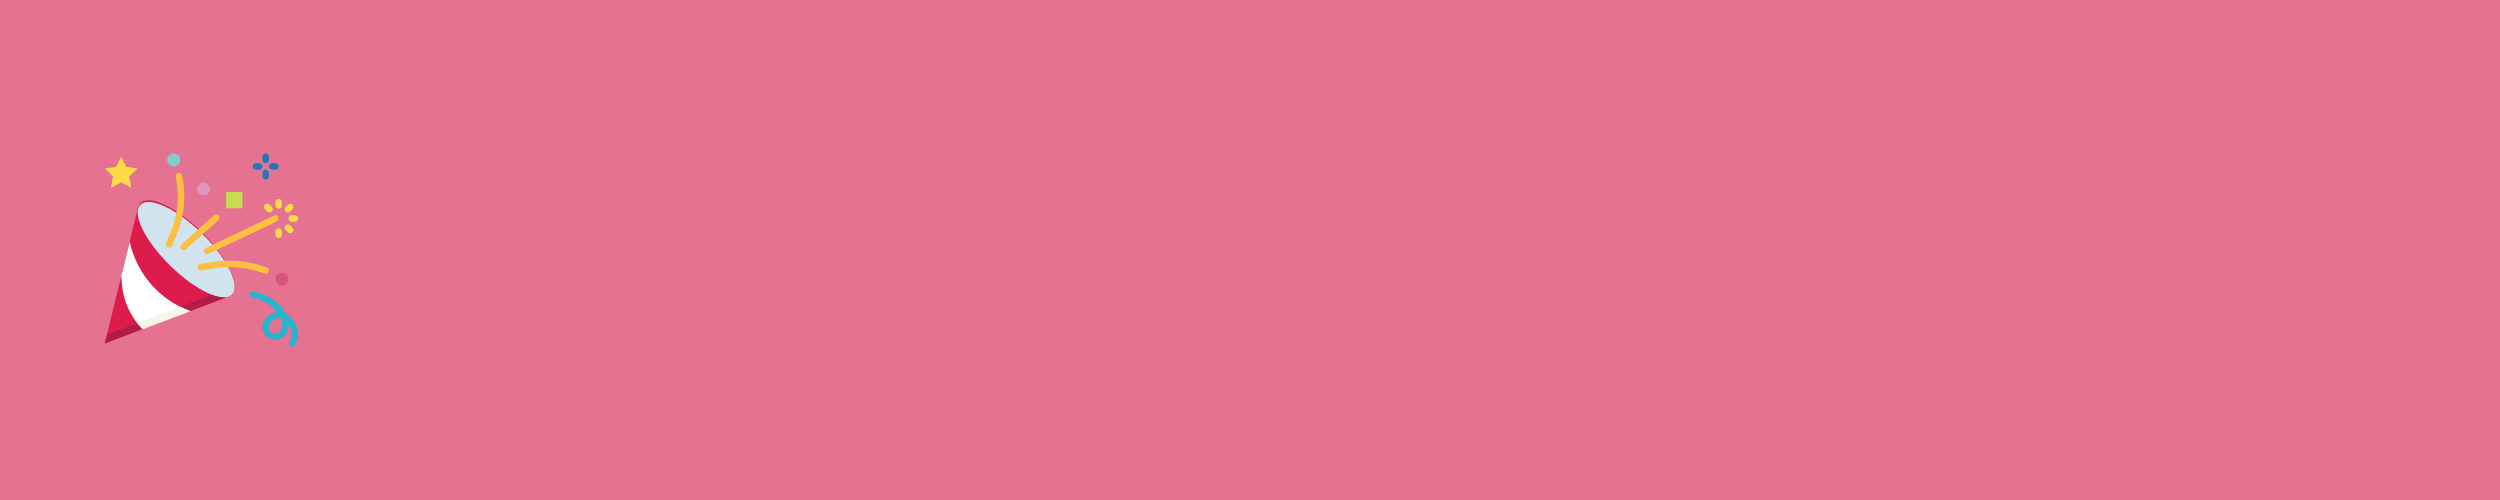
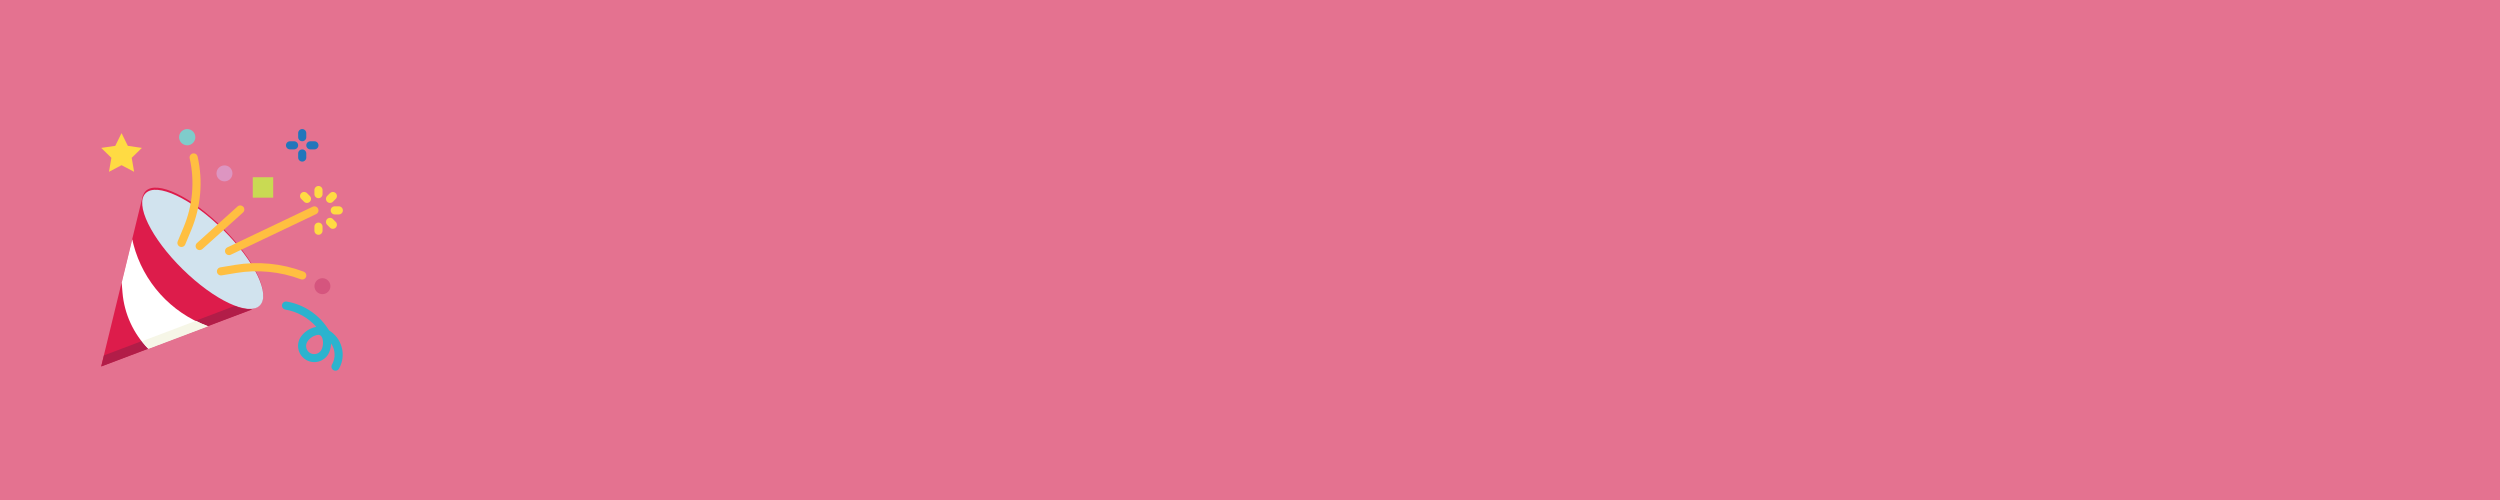
- <svg xmlns="http://www.w3.org/2000/svg" contentScriptType="text/ecmascript" width="1125" zoomAndPan="magnify" contentStyleType="text/css" viewBox="0 0 1125 225" height="225" preserveAspectRatio="xMidYMid meet" version="1.0">
+ <svg xmlns="http://www.w3.org/2000/svg" width="1125" viewBox="0 0 1125 225" height="225" version="1.0">
  <defs>
-     <clipPath id="clip-0">
-       <path d="M 47.199 90 L 106 90 L 106 155 L 47.199 155 Z M 47.199 90 " clip-rule="nonzero" />
+     <clipPath id="a">
+       <path d="M 45.547 84 L 119 84 L 119 165 L 45.547 165 Z M 45.547 84" />
    </clipPath>
-     <clipPath id="clip-1">
-       <path d="M 47.199 132 L 102 132 L 102 155 L 47.199 155 Z M 47.199 132 " clip-rule="nonzero" />
+     <clipPath id="b">
+       <path d="M 45.547 137 L 114 137 L 114 165 L 45.547 165 Z M 45.547 137" />
    </clipPath>
-     <clipPath id="clip-2">
-       <path d="M 75 69.027 L 82 69.027 L 82 75 L 75 75 Z M 75 69.027 " clip-rule="nonzero" />
+     <clipPath id="c">
+       <path d="M 80 58.078 L 88 58.078 L 88 66 L 80 66 Z M 80 58.078" />
    </clipPath>
-     <clipPath id="clip-3">
-       <path d="M 118 69.027 L 122 69.027 L 122 74 L 118 74 Z M 118 69.027 " clip-rule="nonzero" />
+     <clipPath id="d">
+       <path d="M 134 58.078 L 138 58.078 L 138 64 L 134 64 Z M 134 58.078" />
    </clipPath>
-     <clipPath id="clip-4">
-       <path d="M 129 96 L 134.199 96 L 134.199 100 L 129 100 Z M 129 96 " clip-rule="nonzero" />
+     <clipPath id="e">
+       <path d="M 148 92 L 154.297 92 L 154.297 97 L 148 97 Z M 148 92" />
    </clipPath>
-     <clipPath id="clip-5">
-       <path d="M 47.199 70 L 62 70 L 62 85 L 47.199 85 Z M 47.199 70 " clip-rule="nonzero" />
+     <clipPath id="f">
+       <path d="M 45.547 59 L 64 59 L 64 78 L 45.547 78 Z M 45.547 59" />
    </clipPath>
-     <clipPath id="clip-6">
-       <path d="M 112 131 L 134.199 131 L 134.199 156.027 L 112 156.027 Z M 112 131 " clip-rule="nonzero" />
+     <clipPath id="g">
+       <path d="M 126 135 L 154.297 135 L 154.297 166.828 L 126 166.828 Z M 126 135" />
    </clipPath>
  </defs>
-   <rect x="-112.5" width="1350" fill="rgb(100%, 100%, 100%)" y="-22.5" height="270" fill-opacity="1" />
-   <rect x="-112.5" width="1350" fill="rgb(100%, 100%, 100%)" y="-22.5" height="270" fill-opacity="1" />
-   <rect x="-112.5" width="1350" fill="rgb(100%, 100%, 100%)" y="-22.5" height="270" fill-opacity="1" />
-   <rect x="-112.5" width="1350" fill="rgb(89.409%, 44.71%, 56.47%)" y="-22.5" height="270" fill-opacity="1" />
-   <g clip-path="url(#clip-0)">
-     <path fill="rgb(86.67%, 10.979%, 29.41%)" d="M 90.996 104.664 C 79.648 93.316 67.203 87.363 63.199 91.363 C 62.754 91.828 62.441 92.371 62.258 92.988 L 62.195 92.926 L 58.371 108.59 L 54.566 124.207 L 50.055 142.703 L 47.199 154.414 L 64.109 148.016 L 85.617 139.879 L 102.777 133.387 L 102.758 133.363 C 103.336 133.18 103.848 132.875 104.293 132.453 C 108.297 128.453 102.34 116.008 90.996 104.664 Z M 90.996 104.664 " fill-opacity="1" fill-rule="nonzero" />
+   <path fill="#FFF" d="M-112.5 -22.5H1237.5V247.5H-112.5z" />
+   <path fill="#FFF" d="M-112.5 -22.5H1237.5V247.5H-112.5z" />
+   <path fill="#FFF" d="M-112.5 -22.5H1237.5V247.5H-112.5z" />
+   <path fill="#E47290" d="M-112.5 -22.5H1237.5V247.5H-112.5z" />
+   <g clip-path="url(#a)">
+     <path fill="#DD1C4B" d="M 100.289 102.617 C 86.105 88.438 70.555 80.992 65.547 85.992 C 64.992 86.578 64.598 87.254 64.367 88.027 L 64.289 87.949 L 59.512 107.527 L 54.754 127.051 L 49.113 150.168 L 45.547 164.809 L 66.684 156.812 L 93.566 146.637 L 115.02 138.52 L 114.992 138.496 C 115.719 138.262 116.359 137.883 116.91 137.359 C 121.918 132.355 114.473 116.801 100.289 102.617 Z M 100.289 102.617" />
  </g>
-   <path fill="rgb(81.96%, 89.02%, 93.329%)" d="M 76.5 119.473 C 65.156 108.301 59.199 96.055 63.203 92.117 C 67.207 88.176 79.648 94.039 90.996 105.207 C 102.344 116.375 108.297 128.625 104.293 132.562 C 100.289 136.5 87.848 130.641 76.5 119.473 Z M 76.5 119.473 " fill-opacity="1" fill-rule="nonzero" />
-   <g clip-path="url(#clip-1)">
-     <path fill="rgb(69.8%, 11.369%, 28.239%)" d="M 101.219 133.891 C 99.145 133.926 97.16 133.531 95.258 132.707 L 81.23 138.016 L 59.715 146.145 L 48.18 150.512 L 47.199 154.531 L 64.109 148.133 L 85.617 139.996 L 101.363 134.039 Z M 101.219 133.891 " fill-opacity="1" fill-rule="nonzero" />
+   <path fill="#D1E3EE" d="M 82.176 121.129 C 67.992 107.168 60.547 91.859 65.551 86.938 C 70.559 82.012 86.105 89.336 100.289 103.297 C 114.477 117.258 121.918 132.57 116.914 137.492 C 111.91 142.414 96.359 135.09 82.176 121.129 Z M 82.176 121.129" />
+   <g clip-path="url(#b)">
+     <path fill="#B21D48" d="M 113.07 139.152 C 110.48 139.199 107.996 138.707 105.617 137.676 L 88.086 144.309 L 61.191 154.473 L 46.773 159.926 L 45.547 164.953 L 66.684 156.957 L 93.566 146.785 L 113.254 139.336 Z M 113.07 139.152" />
  </g>
-   <path fill="rgb(100%, 74.899%, 25.49%)" d="M 119.559 123.195 C 119.383 123.195 119.215 123.164 119.047 123.105 C 115.332 121.711 111.5 120.824 107.551 120.441 C 103.602 120.055 99.668 120.191 95.754 120.84 L 90.523 121.711 C 90.336 121.738 90.148 121.73 89.961 121.684 C 89.777 121.637 89.605 121.559 89.453 121.445 C 89.297 121.332 89.168 121.195 89.07 121.031 C 88.969 120.871 88.902 120.695 88.871 120.504 C 88.84 120.316 88.844 120.129 88.887 119.941 C 88.93 119.754 89.004 119.582 89.113 119.426 C 89.223 119.27 89.359 119.141 89.52 119.035 C 89.68 118.93 89.852 118.859 90.043 118.824 L 95.27 117.945 C 99.438 117.254 103.625 117.113 107.832 117.52 C 112.035 117.93 116.117 118.871 120.074 120.355 C 120.41 120.473 120.672 120.691 120.848 121 C 121.027 121.309 121.086 121.641 121.023 121.992 C 120.961 122.344 120.789 122.633 120.516 122.859 C 120.238 123.09 119.922 123.199 119.562 123.195 Z M 119.559 123.195 " fill-opacity="1" fill-rule="nonzero" />
-   <path fill="rgb(100%, 74.899%, 25.49%)" d="M 93.207 114.414 C 92.867 114.41 92.562 114.305 92.297 114.09 C 92.031 113.875 91.863 113.605 91.789 113.273 C 91.711 112.941 91.75 112.621 91.898 112.312 C 92.043 112.008 92.273 111.777 92.578 111.633 L 123.32 96.992 C 123.496 96.91 123.68 96.863 123.875 96.852 C 124.066 96.844 124.258 96.871 124.438 96.934 C 124.621 97 124.785 97.098 124.93 97.227 C 125.074 97.355 125.188 97.512 125.27 97.684 C 125.355 97.859 125.402 98.043 125.41 98.238 C 125.422 98.434 125.395 98.621 125.328 98.805 C 125.266 98.984 125.168 99.148 125.039 99.293 C 124.906 99.438 124.754 99.551 124.582 99.637 L 93.836 114.273 C 93.637 114.367 93.43 114.414 93.207 114.414 Z M 93.207 114.414 " fill-opacity="1" fill-rule="nonzero" />
-   <path fill="rgb(100%, 74.899%, 25.49%)" d="M 76.09 111.484 C 75.895 111.484 75.707 111.445 75.527 111.371 C 75.348 111.297 75.188 111.191 75.051 111.051 C 74.914 110.914 74.809 110.754 74.734 110.574 C 74.66 110.395 74.625 110.207 74.625 110.012 C 74.625 109.82 74.664 109.633 74.738 109.453 L 76.867 104.344 C 78.504 100.434 79.512 96.363 79.883 92.137 C 80.258 87.914 79.98 83.73 79.055 79.59 C 79.008 79.402 79 79.211 79.031 79.02 C 79.062 78.828 79.129 78.652 79.23 78.484 C 79.328 78.32 79.457 78.18 79.617 78.066 C 79.773 77.953 79.945 77.875 80.133 77.828 C 80.32 77.781 80.512 77.773 80.703 77.805 C 80.895 77.832 81.074 77.898 81.238 78 C 81.402 78.102 81.543 78.23 81.66 78.387 C 81.773 78.543 81.852 78.715 81.898 78.902 C 81.898 78.922 81.906 78.938 81.91 78.953 C 82.902 83.391 83.199 87.871 82.801 92.398 C 82.402 96.926 81.324 101.285 79.57 105.48 L 77.438 110.586 C 77.324 110.859 77.145 111.074 76.898 111.238 C 76.652 111.402 76.383 111.484 76.09 111.484 Z M 76.09 111.484 " fill-opacity="1" fill-rule="nonzero" />
-   <path fill="rgb(83.53%, 33.33%, 49.409%)" d="M 129.707 125.59 C 129.707 125.973 129.637 126.34 129.488 126.691 C 129.344 127.043 129.137 127.352 128.867 127.621 C 128.598 127.891 128.285 128.102 127.934 128.246 C 127.582 128.391 127.215 128.465 126.836 128.465 C 126.453 128.465 126.086 128.391 125.734 128.246 C 125.383 128.102 125.07 127.891 124.801 127.621 C 124.531 127.352 124.324 127.043 124.18 126.691 C 124.035 126.34 123.961 125.973 123.961 125.59 C 123.961 125.211 124.035 124.844 124.18 124.492 C 124.324 124.141 124.531 123.828 124.801 123.559 C 125.07 123.289 125.383 123.082 125.734 122.938 C 126.086 122.789 126.453 122.719 126.836 122.719 C 127.215 122.719 127.582 122.789 127.934 122.938 C 128.285 123.082 128.598 123.289 128.867 123.559 C 129.137 123.828 129.344 124.141 129.488 124.492 C 129.637 124.844 129.707 125.211 129.707 125.59 Z M 129.707 125.59 " fill-opacity="1" fill-rule="nonzero" />
-   <path fill="rgb(86.67%, 58.429%, 75.69%)" d="M 94.445 84.984 C 94.445 85.367 94.375 85.734 94.227 86.086 C 94.082 86.438 93.875 86.75 93.605 87.02 C 93.336 87.289 93.023 87.496 92.672 87.641 C 92.32 87.785 91.953 87.859 91.574 87.859 C 91.191 87.859 90.824 87.785 90.473 87.641 C 90.121 87.496 89.809 87.289 89.539 87.02 C 89.27 86.75 89.062 86.438 88.918 86.086 C 88.773 85.734 88.699 85.367 88.699 84.984 C 88.699 84.605 88.773 84.238 88.918 83.887 C 89.062 83.535 89.27 83.223 89.539 82.953 C 89.809 82.684 90.121 82.477 90.473 82.332 C 90.824 82.184 91.191 82.113 91.574 82.113 C 91.953 82.113 92.32 82.184 92.672 82.332 C 93.023 82.477 93.336 82.684 93.605 82.953 C 93.875 83.223 94.082 83.535 94.227 83.887 C 94.375 84.238 94.445 84.605 94.445 84.984 Z M 94.445 84.984 " fill-opacity="1" fill-rule="nonzero" />
-   <g clip-path="url(#clip-2)">
-     <path fill="rgb(49.799%, 79.999%, 79.61%)" d="M 78.156 74.887 C 77.77 74.887 77.395 74.812 77.039 74.664 C 76.68 74.516 76.363 74.301 76.09 74.027 C 75.812 73.754 75.602 73.438 75.453 73.078 C 75.305 72.719 75.23 72.348 75.23 71.957 C 75.23 71.57 75.305 71.195 75.453 70.836 C 75.602 70.48 75.812 70.164 76.09 69.887 C 76.363 69.613 76.68 69.402 77.039 69.254 C 77.395 69.105 77.77 69.031 78.156 69.031 C 78.547 69.031 78.918 69.105 79.277 69.254 C 79.637 69.402 79.953 69.613 80.227 69.887 C 80.504 70.164 80.715 70.48 80.863 70.836 C 81.012 71.195 81.086 71.57 81.086 71.957 C 81.086 72.348 81.012 72.719 80.863 73.078 C 80.715 73.438 80.504 73.754 80.227 74.027 C 79.953 74.301 79.637 74.516 79.277 74.664 C 78.918 74.812 78.547 74.887 78.156 74.887 Z M 78.156 74.887 " fill-opacity="1" fill-rule="nonzero" />
+   <path fill="#FFBF41" d="M 135.996 125.785 C 135.777 125.785 135.562 125.746 135.355 125.668 C 130.711 123.93 125.922 122.82 120.984 122.34 C 116.047 121.859 111.133 122.027 106.238 122.84 L 99.703 123.93 C 99.465 123.965 99.23 123.953 99 123.895 C 98.77 123.836 98.555 123.738 98.363 123.598 C 98.168 123.457 98.008 123.285 97.883 123.082 C 97.758 122.879 97.676 122.656 97.637 122.422 C 97.598 122.188 97.602 121.949 97.656 121.719 C 97.707 121.484 97.801 121.27 97.938 121.074 C 98.074 120.879 98.246 120.715 98.445 120.582 C 98.645 120.453 98.863 120.367 99.098 120.32 L 105.637 119.223 C 110.848 118.355 116.078 118.18 121.336 118.691 C 126.594 119.199 131.695 120.383 136.641 122.234 C 136.844 122.305 137.031 122.41 137.195 122.551 C 137.363 122.688 137.5 122.852 137.609 123.039 C 137.719 123.227 137.789 123.426 137.828 123.641 C 137.863 123.855 137.863 124.066 137.824 124.281 C 137.785 124.492 137.715 124.691 137.605 124.879 C 137.496 125.066 137.355 125.23 137.188 125.367 C 137.023 125.504 136.836 125.609 136.633 125.68 C 136.43 125.754 136.219 125.789 136 125.785 Z M 135.996 125.785" />
+   <path fill="#FFBF41" d="M 103.059 114.805 C 102.633 114.805 102.254 114.668 101.922 114.402 C 101.59 114.137 101.375 113.797 101.281 113.379 C 101.188 112.965 101.234 112.566 101.418 112.184 C 101.602 111.797 101.887 111.516 102.27 111.328 L 140.699 93.031 C 140.918 92.926 141.148 92.867 141.391 92.855 C 141.633 92.844 141.867 92.879 142.098 92.961 C 142.324 93.039 142.527 93.16 142.711 93.324 C 142.891 93.488 143.031 93.676 143.137 93.895 C 143.238 94.117 143.297 94.348 143.312 94.59 C 143.324 94.832 143.289 95.066 143.207 95.293 C 143.129 95.523 143.008 95.727 142.844 95.906 C 142.68 96.086 142.492 96.23 142.273 96.336 L 103.844 114.633 C 103.594 114.75 103.332 114.809 103.059 114.805 Z M 103.059 114.805" />
+   <path fill="#FFBF41" d="M 81.66 111.145 C 81.414 111.145 81.18 111.098 80.957 111.004 C 80.73 110.91 80.535 110.777 80.363 110.605 C 80.191 110.434 80.059 110.234 79.965 110.008 C 79.875 109.785 79.828 109.551 79.828 109.309 C 79.828 109.062 79.879 108.828 79.973 108.605 L 82.633 102.223 C 84.68 97.332 85.938 92.242 86.402 86.961 C 86.867 81.68 86.523 76.453 85.363 71.277 C 85.309 71.043 85.297 70.805 85.336 70.566 C 85.375 70.328 85.457 70.105 85.582 69.898 C 85.711 69.691 85.871 69.516 86.066 69.375 C 86.262 69.23 86.477 69.133 86.715 69.074 C 86.949 69.02 87.188 69.008 87.426 69.047 C 87.664 69.082 87.887 69.164 88.094 69.289 C 88.301 69.418 88.477 69.578 88.621 69.773 C 88.762 69.969 88.863 70.184 88.922 70.418 C 88.922 70.441 88.93 70.461 88.934 70.484 C 89.551 73.238 89.953 76.027 90.141 78.844 C 90.328 81.66 90.297 84.477 90.047 87.289 C 89.801 90.102 89.336 92.879 88.66 95.621 C 87.984 98.363 87.098 101.035 86.008 103.641 L 83.348 110.023 C 83.203 110.363 82.977 110.637 82.672 110.84 C 82.363 111.043 82.027 111.145 81.66 111.145 Z M 81.66 111.145" />
+   <path fill="#D5557E" d="M 148.684 128.777 C 148.684 129.254 148.59 129.715 148.41 130.152 C 148.227 130.594 147.969 130.98 147.629 131.32 C 147.293 131.656 146.906 131.914 146.465 132.098 C 146.023 132.281 145.566 132.371 145.09 132.371 C 144.613 132.371 144.156 132.281 143.715 132.098 C 143.277 131.914 142.887 131.656 142.551 131.32 C 142.215 130.98 141.953 130.594 141.773 130.152 C 141.59 129.715 141.5 129.254 141.5 128.777 C 141.5 128.301 141.59 127.844 141.773 127.402 C 141.953 126.965 142.215 126.574 142.551 126.238 C 142.887 125.902 143.277 125.641 143.715 125.461 C 144.156 125.277 144.613 125.188 145.09 125.188 C 145.566 125.188 146.023 125.277 146.465 125.461 C 146.906 125.641 147.293 125.902 147.629 126.238 C 147.969 126.574 148.227 126.965 148.41 127.402 C 148.59 127.844 148.684 128.301 148.684 128.777 Z M 148.684 128.777" />
+   <path fill="#DD95C1" d="M 104.605 78.023 C 104.605 78.5 104.512 78.957 104.332 79.398 C 104.148 79.836 103.891 80.227 103.551 80.562 C 103.215 80.898 102.828 81.16 102.387 81.34 C 101.949 81.523 101.488 81.613 101.012 81.613 C 100.535 81.613 100.078 81.523 99.637 81.34 C 99.199 81.16 98.809 80.898 98.473 80.562 C 98.137 80.227 97.875 79.836 97.695 79.398 C 97.512 78.957 97.422 78.5 97.422 78.023 C 97.422 77.547 97.512 77.09 97.695 76.648 C 97.875 76.207 98.137 75.82 98.473 75.484 C 98.809 75.145 99.199 74.887 99.637 74.703 C 100.078 74.523 100.535 74.43 101.012 74.43 C 101.488 74.43 101.949 74.523 102.387 74.703 C 102.828 74.887 103.215 75.145 103.551 75.484 C 103.891 75.82 104.148 76.207 104.332 76.648 C 104.512 77.09 104.605 77.547 104.605 78.023 Z M 104.605 78.023" />
+   <g clip-path="url(#c)">
+     <path fill="#7FCCCB" d="M 84.246 65.398 C 83.758 65.398 83.293 65.305 82.844 65.117 C 82.395 64.934 82 64.668 81.656 64.324 C 81.312 63.98 81.051 63.586 80.863 63.137 C 80.68 62.691 80.586 62.223 80.586 61.738 C 80.586 61.254 80.68 60.785 80.863 60.336 C 81.051 59.891 81.312 59.492 81.656 59.148 C 82 58.809 82.395 58.543 82.844 58.355 C 83.293 58.172 83.758 58.078 84.246 58.078 C 84.73 58.078 85.195 58.172 85.645 58.355 C 86.094 58.543 86.488 58.809 86.832 59.148 C 87.176 59.492 87.438 59.891 87.625 60.336 C 87.812 60.785 87.902 61.254 87.902 61.738 C 87.902 62.223 87.812 62.691 87.625 63.137 C 87.438 63.586 87.176 63.98 86.832 64.324 C 86.488 64.668 86.094 64.934 85.645 65.117 C 85.195 65.305 84.73 65.398 84.246 65.398 Z M 84.246 65.398" />
  </g>
-   <path fill="rgb(13.329%, 46.269%, 73.329%)" d="M 119.559 80.742 C 119.367 80.742 119.18 80.703 119 80.629 C 118.82 80.555 118.66 80.449 118.523 80.312 C 118.387 80.176 118.281 80.016 118.207 79.836 C 118.133 79.656 118.098 79.473 118.098 79.277 L 118.098 77.812 C 118.098 77.617 118.133 77.43 118.207 77.254 C 118.281 77.074 118.387 76.914 118.523 76.777 C 118.664 76.641 118.82 76.535 119 76.461 C 119.18 76.387 119.367 76.348 119.559 76.348 C 119.754 76.348 119.941 76.387 120.121 76.461 C 120.301 76.535 120.457 76.641 120.598 76.777 C 120.734 76.914 120.84 77.074 120.914 77.254 C 120.988 77.43 121.023 77.617 121.023 77.812 L 121.023 79.277 C 121.023 79.469 120.988 79.656 120.914 79.836 C 120.84 80.016 120.734 80.176 120.598 80.312 C 120.457 80.449 120.301 80.555 120.121 80.629 C 119.941 80.703 119.754 80.742 119.559 80.742 Z M 119.559 80.742 " fill-opacity="1" fill-rule="nonzero" />
-   <g clip-path="url(#clip-3)">
-     <path fill="rgb(13.329%, 46.269%, 73.329%)" d="M 119.559 73.422 C 119.367 73.422 119.18 73.383 119 73.309 C 118.82 73.234 118.66 73.129 118.523 72.992 C 118.387 72.855 118.281 72.695 118.207 72.52 C 118.133 72.34 118.098 72.152 118.098 71.957 L 118.098 70.492 C 118.098 70.297 118.133 70.113 118.207 69.934 C 118.281 69.754 118.387 69.594 118.523 69.457 C 118.664 69.32 118.82 69.215 119 69.141 C 119.18 69.066 119.367 69.027 119.559 69.027 C 119.754 69.027 119.941 69.066 120.121 69.141 C 120.301 69.215 120.457 69.32 120.598 69.457 C 120.734 69.594 120.84 69.754 120.914 69.934 C 120.988 70.113 121.023 70.297 121.023 70.492 L 121.023 71.957 C 121.023 72.152 120.988 72.336 120.914 72.516 C 120.84 72.695 120.734 72.855 120.598 72.992 C 120.457 73.129 120.301 73.234 120.121 73.309 C 119.941 73.383 119.754 73.422 119.559 73.422 Z M 119.559 73.422 " fill-opacity="1" fill-rule="nonzero" />
+   <path fill="#2276BB" d="M 135.996 72.715 C 135.754 72.715 135.52 72.672 135.297 72.578 C 135.074 72.484 134.875 72.352 134.703 72.18 C 134.531 72.008 134.398 71.812 134.305 71.586 C 134.215 71.363 134.168 71.129 134.168 70.887 L 134.168 69.055 C 134.168 68.812 134.215 68.578 134.305 68.355 C 134.398 68.133 134.531 67.934 134.703 67.762 C 134.875 67.59 135.074 67.457 135.297 67.363 C 135.52 67.273 135.754 67.227 135.996 67.227 C 136.242 67.227 136.473 67.273 136.699 67.363 C 136.922 67.457 137.121 67.59 137.293 67.762 C 137.465 67.934 137.594 68.133 137.688 68.355 C 137.781 68.578 137.828 68.812 137.828 69.055 L 137.828 70.887 C 137.828 71.129 137.781 71.363 137.688 71.586 C 137.598 71.812 137.465 72.008 137.293 72.18 C 137.121 72.352 136.922 72.484 136.699 72.578 C 136.473 72.672 136.238 72.715 135.996 72.715 Z M 135.996 72.715" />
+   <g clip-path="url(#d)">
+     <path fill="#2276BB" d="M 135.996 63.566 C 135.754 63.566 135.52 63.52 135.297 63.43 C 135.074 63.336 134.875 63.203 134.703 63.031 C 134.531 62.859 134.398 62.66 134.305 62.438 C 134.215 62.215 134.168 61.98 134.168 61.738 L 134.168 59.906 C 134.168 59.664 134.215 59.43 134.305 59.207 C 134.398 58.98 134.531 58.785 134.703 58.613 C 134.875 58.441 135.074 58.309 135.297 58.215 C 135.52 58.121 135.754 58.074 135.996 58.074 C 136.242 58.074 136.473 58.121 136.699 58.215 C 136.922 58.309 137.121 58.441 137.293 58.613 C 137.465 58.785 137.594 58.98 137.688 59.207 C 137.781 59.43 137.828 59.664 137.828 59.906 L 137.828 61.734 C 137.828 61.98 137.781 62.211 137.688 62.438 C 137.598 62.66 137.465 62.859 137.293 63.031 C 137.121 63.203 136.922 63.336 136.699 63.43 C 136.473 63.52 136.238 63.566 135.996 63.566 Z M 135.996 63.566" />
  </g>
-   <path fill="rgb(13.329%, 46.269%, 73.329%)" d="M 123.949 76.348 L 122.488 76.348 C 122.293 76.348 122.105 76.312 121.926 76.238 C 121.746 76.164 121.59 76.059 121.453 75.922 C 121.316 75.781 121.211 75.625 121.133 75.445 C 121.059 75.266 121.023 75.078 121.023 74.887 C 121.023 74.691 121.059 74.504 121.133 74.324 C 121.211 74.145 121.316 73.988 121.453 73.852 C 121.59 73.711 121.746 73.605 121.926 73.531 C 122.105 73.457 122.293 73.422 122.488 73.422 L 123.949 73.422 C 124.145 73.422 124.332 73.457 124.512 73.531 C 124.691 73.605 124.848 73.711 124.984 73.852 C 125.121 73.988 125.23 74.145 125.305 74.324 C 125.379 74.504 125.414 74.691 125.414 74.887 C 125.414 75.078 125.379 75.266 125.305 75.445 C 125.23 75.625 125.121 75.781 124.984 75.922 C 124.848 76.059 124.691 76.164 124.512 76.238 C 124.332 76.312 124.145 76.348 123.949 76.348 Z M 123.949 76.348 " fill-opacity="1" fill-rule="nonzero" />
-   <path fill="rgb(13.329%, 46.269%, 73.329%)" d="M 116.633 76.348 L 115.168 76.348 C 114.973 76.348 114.785 76.312 114.605 76.238 C 114.43 76.164 114.27 76.059 114.133 75.922 C 113.996 75.781 113.891 75.625 113.816 75.445 C 113.742 75.266 113.703 75.078 113.703 74.887 C 113.703 74.691 113.742 74.504 113.816 74.324 C 113.891 74.145 113.996 73.988 114.133 73.852 C 114.27 73.711 114.43 73.605 114.605 73.531 C 114.785 73.457 114.973 73.422 115.168 73.422 L 116.633 73.422 C 116.824 73.422 117.012 73.457 117.191 73.531 C 117.371 73.605 117.527 73.711 117.668 73.852 C 117.805 73.988 117.91 74.145 117.984 74.324 C 118.059 74.504 118.094 74.691 118.094 74.887 C 118.094 75.078 118.059 75.266 117.984 75.445 C 117.91 75.625 117.805 75.781 117.668 75.922 C 117.527 76.059 117.371 76.164 117.191 76.238 C 117.012 76.312 116.824 76.348 116.633 76.348 Z M 116.633 76.348 " fill-opacity="1" fill-rule="nonzero" />
-   <path fill="rgb(100%, 100%, 100%)" d="M 58.82 110.613 C 58.656 109.984 58.508 109.355 58.375 108.707 L 54.566 124.328 L 54.859 127.898 C 55.02 129.785 55.336 131.648 55.816 133.48 C 56.297 135.316 56.934 137.094 57.719 138.816 C 58.508 140.543 59.438 142.184 60.512 143.746 C 61.582 145.309 62.781 146.77 64.109 148.125 L 85.617 139.996 C 85.5 139.957 85.379 139.934 85.262 139.891 C 83.66 139.293 82.102 138.598 80.582 137.812 C 79.062 137.023 77.598 136.148 76.184 135.188 C 74.77 134.227 73.418 133.184 72.129 132.059 C 70.84 130.938 69.625 129.738 68.477 128.469 C 67.332 127.203 66.266 125.867 65.277 124.473 C 64.289 123.074 63.391 121.625 62.578 120.121 C 61.766 118.617 61.043 117.07 60.414 115.48 C 59.785 113.887 59.254 112.266 58.82 110.613 Z M 58.82 110.613 " fill-opacity="1" fill-rule="nonzero" />
-   <path fill="rgb(96.469%, 96.469%, 90.59%)" d="M 85.762 139.992 C 85.645 139.957 85.523 139.93 85.406 139.891 C 83.996 139.355 82.621 138.75 81.273 138.07 L 61.898 145.402 C 62.633 146.355 63.418 147.266 64.254 148.133 Z M 85.762 139.992 " fill-opacity="1" fill-rule="nonzero" />
-   <path fill="rgb(78.819%, 85.489%, 32.549%)" d="M 101.762 86.375 L 109.113 86.375 L 109.113 93.727 L 101.762 93.727 Z M 101.762 86.375 " fill-opacity="1" fill-rule="nonzero" />
-   <path fill="rgb(100%, 74.899%, 25.49%)" d="M 82.641 112.609 C 82.336 112.609 82.062 112.523 81.812 112.352 C 81.562 112.18 81.383 111.953 81.273 111.672 C 81.164 111.387 81.148 111.098 81.219 110.805 C 81.289 110.512 81.438 110.262 81.66 110.059 L 96.301 96.879 C 96.445 96.754 96.609 96.66 96.789 96.598 C 96.973 96.535 97.16 96.508 97.352 96.52 C 97.543 96.531 97.727 96.578 97.898 96.664 C 98.07 96.746 98.223 96.859 98.352 97.004 C 98.48 97.145 98.578 97.309 98.641 97.488 C 98.707 97.668 98.734 97.855 98.727 98.047 C 98.719 98.242 98.672 98.422 98.594 98.598 C 98.512 98.773 98.398 98.926 98.258 99.055 L 83.613 112.234 C 83.336 112.484 83.008 112.609 82.633 112.609 Z M 82.641 112.609 " fill-opacity="1" fill-rule="nonzero" />
-   <path fill="rgb(100%, 85.88%, 26.27%)" d="M 125.414 107.09 C 125.219 107.09 125.035 107.055 124.855 106.98 C 124.676 106.906 124.516 106.801 124.379 106.664 C 124.242 106.527 124.137 106.367 124.062 106.188 C 123.988 106.008 123.949 105.82 123.949 105.629 L 123.949 104.164 C 123.949 103.969 123.988 103.785 124.062 103.605 C 124.137 103.426 124.242 103.266 124.379 103.129 C 124.516 102.992 124.676 102.887 124.855 102.812 C 125.035 102.738 125.219 102.699 125.414 102.699 C 125.609 102.699 125.797 102.738 125.973 102.812 C 126.152 102.887 126.312 102.992 126.449 103.129 C 126.586 103.266 126.691 103.426 126.766 103.605 C 126.84 103.785 126.879 103.969 126.879 104.164 L 126.879 105.629 C 126.879 105.82 126.84 106.008 126.766 106.188 C 126.691 106.367 126.586 106.527 126.449 106.664 C 126.312 106.801 126.152 106.906 125.973 106.98 C 125.797 107.055 125.609 107.09 125.414 107.09 Z M 125.414 107.09 " fill-opacity="1" fill-rule="nonzero" />
-   <path fill="rgb(100%, 85.88%, 26.27%)" d="M 130.59 104.949 C 130.188 104.949 129.84 104.805 129.555 104.52 L 128.52 103.484 C 128.383 103.348 128.277 103.188 128.207 103.008 C 128.133 102.828 128.094 102.645 128.094 102.449 C 128.094 102.258 128.133 102.07 128.207 101.891 C 128.281 101.711 128.387 101.555 128.523 101.418 C 128.66 101.281 128.82 101.176 128.996 101.102 C 129.176 101.027 129.363 100.988 129.559 100.988 C 129.75 100.988 129.938 101.023 130.117 101.098 C 130.297 101.172 130.453 101.277 130.59 101.414 L 131.625 102.449 C 131.836 102.656 131.969 102.906 132.027 103.199 C 132.086 103.488 132.055 103.77 131.941 104.043 C 131.828 104.316 131.648 104.535 131.402 104.699 C 131.156 104.863 130.887 104.949 130.59 104.949 Z M 130.59 104.949 " fill-opacity="1" fill-rule="nonzero" />
-   <g clip-path="url(#clip-4)">
-     <path fill="rgb(100%, 85.88%, 26.27%)" d="M 132.734 99.77 L 131.27 99.77 C 131.074 99.77 130.891 99.734 130.711 99.66 C 130.531 99.586 130.371 99.48 130.234 99.344 C 130.098 99.203 129.992 99.047 129.918 98.867 C 129.844 98.688 129.805 98.5 129.805 98.309 C 129.805 98.113 129.844 97.926 129.918 97.746 C 129.992 97.566 130.098 97.41 130.234 97.273 C 130.371 97.137 130.531 97.031 130.711 96.953 C 130.891 96.879 131.074 96.844 131.27 96.844 L 132.734 96.844 C 132.93 96.844 133.113 96.879 133.293 96.953 C 133.473 97.031 133.633 97.137 133.77 97.273 C 133.906 97.41 134.012 97.566 134.086 97.746 C 134.16 97.926 134.199 98.113 134.199 98.309 C 134.199 98.5 134.16 98.688 134.086 98.867 C 134.012 99.047 133.906 99.203 133.77 99.344 C 133.633 99.48 133.473 99.586 133.293 99.66 C 133.113 99.734 132.93 99.77 132.734 99.77 Z M 132.734 99.77 " fill-opacity="1" fill-rule="nonzero" />
+   <path fill="#2276BB" d="M 141.484 67.227 L 139.656 67.227 C 139.414 67.227 139.18 67.18 138.957 67.086 C 138.73 66.992 138.535 66.863 138.363 66.691 C 138.191 66.52 138.059 66.32 137.965 66.098 C 137.871 65.871 137.828 65.641 137.828 65.398 C 137.828 65.152 137.871 64.922 137.965 64.695 C 138.059 64.473 138.191 64.273 138.363 64.102 C 138.535 63.93 138.73 63.801 138.957 63.707 C 139.18 63.613 139.414 63.566 139.656 63.566 L 141.484 63.566 C 141.727 63.566 141.961 63.613 142.188 63.707 C 142.41 63.801 142.609 63.93 142.777 64.102 C 142.949 64.273 143.082 64.473 143.176 64.695 C 143.27 64.922 143.316 65.152 143.316 65.398 C 143.316 65.641 143.27 65.871 143.176 66.098 C 143.082 66.32 142.949 66.52 142.777 66.691 C 142.609 66.863 142.41 66.992 142.184 67.086 C 141.961 67.18 141.727 67.227 141.484 67.227 Z M 141.484 67.227" />
+   <path fill="#2276BB" d="M 132.336 67.227 L 130.508 67.227 C 130.266 67.227 130.031 67.18 129.805 67.086 C 129.582 66.992 129.383 66.863 129.211 66.691 C 129.043 66.52 128.91 66.32 128.816 66.098 C 128.723 65.871 128.676 65.641 128.676 65.398 C 128.676 65.152 128.723 64.922 128.816 64.695 C 128.91 64.473 129.043 64.273 129.211 64.102 C 129.383 63.93 129.582 63.801 129.805 63.707 C 130.031 63.613 130.266 63.566 130.508 63.566 L 132.336 63.566 C 132.578 63.566 132.812 63.613 133.035 63.707 C 133.262 63.801 133.457 63.93 133.629 64.102 C 133.801 64.273 133.934 64.473 134.027 64.695 C 134.121 64.922 134.164 65.152 134.164 65.398 C 134.164 65.641 134.121 65.871 134.027 66.098 C 133.934 66.32 133.801 66.52 133.629 66.691 C 133.457 66.863 133.262 66.992 133.035 67.086 C 132.812 67.18 132.578 67.227 132.336 67.227 Z M 132.336 67.227" />
+   <path fill="#FFF" d="M 60.07 110.055 C 59.867 109.273 59.684 108.48 59.512 107.676 L 54.754 127.199 L 55.121 131.664 C 55.32 134.023 55.719 136.352 56.32 138.641 C 56.922 140.934 57.711 143.156 58.699 145.312 C 59.684 147.465 60.848 149.52 62.188 151.473 C 63.527 153.43 65.023 155.254 66.68 156.945 L 93.566 146.781 C 93.422 146.738 93.27 146.703 93.125 146.656 C 91.121 145.906 89.172 145.039 87.273 144.055 C 85.375 143.07 83.543 141.977 81.777 140.773 C 80.012 139.574 78.32 138.27 76.711 136.863 C 75.098 135.461 73.574 133.965 72.145 132.379 C 70.711 130.793 69.379 129.125 68.145 127.379 C 66.91 125.633 65.785 123.82 64.77 121.941 C 63.75 120.062 62.852 118.125 62.066 116.141 C 61.281 114.152 60.613 112.125 60.07 110.055 Z M 60.07 110.055" />
+   <path fill="#F6F6E7" d="M 93.75 146.781 C 93.602 146.734 93.453 146.703 93.305 146.652 C 91.543 145.988 89.82 145.227 88.141 144.379 L 63.922 153.543 C 64.84 154.734 65.82 155.871 66.867 156.953 Z M 93.75 146.781" />
+   <path fill="#C9DA53" d="M 113.75 79.758 L 122.938 79.758 L 122.938 88.949 L 113.75 88.949 Z M 113.75 79.758" />
+   <path fill="#FFBF41" d="M 89.848 112.551 C 89.469 112.551 89.121 112.445 88.812 112.23 C 88.5 112.016 88.273 111.73 88.141 111.379 C 88.004 111.023 87.98 110.664 88.07 110.297 C 88.156 109.93 88.344 109.617 88.625 109.363 L 106.922 92.891 C 107.102 92.734 107.309 92.613 107.535 92.535 C 107.762 92.457 107.996 92.426 108.234 92.441 C 108.477 92.457 108.703 92.516 108.922 92.617 C 109.137 92.723 109.324 92.863 109.488 93.043 C 109.648 93.223 109.77 93.426 109.852 93.652 C 109.93 93.879 109.965 94.109 109.957 94.352 C 109.945 94.59 109.887 94.82 109.785 95.039 C 109.688 95.254 109.547 95.445 109.371 95.609 L 91.062 112.082 C 90.715 112.395 90.309 112.551 89.84 112.551 Z M 89.848 112.551" />
+   <path fill="#FFDB43" d="M 143.316 105.656 C 143.074 105.656 142.84 105.609 142.613 105.516 C 142.391 105.422 142.191 105.289 142.02 105.117 C 141.852 104.949 141.719 104.75 141.625 104.527 C 141.531 104.301 141.484 104.066 141.484 103.824 L 141.484 101.996 C 141.484 101.754 141.531 101.52 141.625 101.297 C 141.719 101.07 141.852 100.875 142.02 100.703 C 142.191 100.531 142.391 100.398 142.613 100.305 C 142.84 100.211 143.074 100.168 143.316 100.168 C 143.559 100.168 143.789 100.211 144.016 100.305 C 144.238 100.398 144.438 100.531 144.609 100.703 C 144.781 100.875 144.914 101.07 145.004 101.297 C 145.098 101.52 145.145 101.754 145.145 101.996 L 145.145 103.824 C 145.145 104.066 145.098 104.301 145.004 104.527 C 144.914 104.75 144.781 104.949 144.609 105.117 C 144.438 105.289 144.238 105.422 144.016 105.516 C 143.789 105.609 143.559 105.656 143.316 105.656 Z M 143.316 105.656" />
+   <path fill="#FFDB43" d="M 149.785 102.973 C 149.281 102.977 148.848 102.797 148.492 102.438 L 147.199 101.145 C 147.027 100.973 146.895 100.777 146.805 100.551 C 146.711 100.328 146.664 100.094 146.664 99.852 C 146.668 99.609 146.715 99.379 146.805 99.152 C 146.898 98.93 147.031 98.734 147.203 98.562 C 147.375 98.391 147.57 98.258 147.793 98.164 C 148.02 98.07 148.25 98.027 148.492 98.023 C 148.734 98.023 148.969 98.07 149.191 98.164 C 149.418 98.254 149.613 98.387 149.785 98.559 L 151.078 99.852 C 151.34 100.113 151.508 100.426 151.582 100.789 C 151.652 101.152 151.617 101.504 151.477 101.844 C 151.336 102.188 151.109 102.461 150.801 102.668 C 150.496 102.871 150.156 102.973 149.785 102.973 Z M 149.785 102.973" />
+   <g clip-path="url(#e)">
+     <path fill="#FFDB43" d="M 152.465 96.504 L 150.637 96.504 C 150.391 96.504 150.16 96.457 149.934 96.363 C 149.711 96.273 149.512 96.141 149.34 95.969 C 149.168 95.797 149.039 95.598 148.945 95.375 C 148.852 95.148 148.805 94.918 148.805 94.676 C 148.805 94.434 148.852 94.199 148.945 93.973 C 149.039 93.75 149.168 93.551 149.34 93.379 C 149.512 93.211 149.711 93.078 149.934 92.984 C 150.16 92.891 150.391 92.844 150.637 92.844 L 152.465 92.844 C 152.707 92.844 152.941 92.891 153.164 92.984 C 153.387 93.078 153.586 93.211 153.758 93.379 C 153.93 93.551 154.062 93.75 154.156 93.973 C 154.246 94.199 154.293 94.434 154.293 94.676 C 154.293 94.918 154.246 95.148 154.156 95.375 C 154.062 95.598 153.93 95.797 153.758 95.969 C 153.586 96.141 153.387 96.273 153.164 96.363 C 152.941 96.457 152.707 96.504 152.465 96.504 Z M 152.465 96.504" />
  </g>
-   <path fill="rgb(100%, 85.88%, 26.27%)" d="M 129.559 95.629 C 129.262 95.629 128.988 95.547 128.742 95.383 C 128.496 95.219 128.316 95 128.203 94.727 C 128.09 94.453 128.062 94.172 128.121 93.883 C 128.18 93.59 128.312 93.34 128.523 93.133 L 129.559 92.098 C 129.695 91.961 129.852 91.855 130.031 91.781 C 130.211 91.707 130.398 91.672 130.59 91.672 C 130.785 91.672 130.973 91.707 131.152 91.781 C 131.328 91.855 131.488 91.961 131.625 92.098 C 131.762 92.234 131.867 92.395 131.941 92.574 C 132.016 92.754 132.055 92.938 132.055 93.133 C 132.055 93.328 132.016 93.512 131.945 93.691 C 131.871 93.871 131.766 94.031 131.629 94.168 L 130.594 95.203 C 130.305 95.488 129.961 95.629 129.559 95.629 Z M 129.559 95.629 " fill-opacity="1" fill-rule="nonzero" />
-   <path fill="rgb(100%, 85.88%, 26.27%)" d="M 125.414 93.918 C 125.219 93.918 125.035 93.879 124.855 93.805 C 124.676 93.73 124.516 93.625 124.379 93.488 C 124.242 93.352 124.137 93.191 124.062 93.012 C 123.988 92.832 123.949 92.648 123.949 92.453 L 123.949 90.988 C 123.949 90.797 123.988 90.609 124.062 90.43 C 124.137 90.25 124.242 90.09 124.379 89.953 C 124.516 89.816 124.676 89.711 124.855 89.637 C 125.035 89.562 125.219 89.527 125.414 89.527 C 125.609 89.527 125.797 89.562 125.973 89.637 C 126.152 89.711 126.312 89.816 126.449 89.953 C 126.586 90.09 126.691 90.25 126.766 90.43 C 126.84 90.609 126.879 90.797 126.879 90.988 L 126.879 92.453 C 126.879 92.648 126.84 92.832 126.766 93.012 C 126.691 93.191 126.586 93.352 126.449 93.488 C 126.312 93.625 126.152 93.73 125.973 93.805 C 125.797 93.879 125.609 93.918 125.414 93.918 Z M 125.414 93.918 " fill-opacity="1" fill-rule="nonzero" />
-   <path fill="rgb(100%, 85.88%, 26.27%)" d="M 121.273 95.629 C 120.867 95.629 120.523 95.488 120.238 95.199 L 119.203 94.164 C 119.066 94.027 118.961 93.871 118.887 93.691 C 118.812 93.512 118.777 93.324 118.777 93.133 C 118.777 92.938 118.812 92.75 118.887 92.57 C 118.961 92.395 119.066 92.234 119.203 92.098 C 119.344 91.961 119.5 91.855 119.68 91.781 C 119.859 91.707 120.043 91.668 120.238 91.668 C 120.434 91.668 120.617 91.707 120.797 91.781 C 120.977 91.852 121.137 91.957 121.273 92.098 L 122.309 93.129 C 122.516 93.34 122.652 93.59 122.707 93.879 C 122.766 94.172 122.738 94.453 122.625 94.727 C 122.512 95 122.332 95.219 122.086 95.383 C 121.84 95.547 121.57 95.629 121.273 95.629 Z M 121.273 95.629 " fill-opacity="1" fill-rule="nonzero" />
-   <g clip-path="url(#clip-5)">
-     <path fill="rgb(100%, 85.88%, 26.27%)" d="M 54.52 70.492 L 56.781 75.078 L 61.836 75.812 L 58.176 79.379 L 59.039 84.418 L 54.52 82.035 L 49.996 84.418 L 50.859 79.379 L 47.199 75.812 L 52.258 75.078 Z M 54.52 70.492 " fill-opacity="1" fill-rule="nonzero" />
+   <path fill="#FFDB43" d="M 148.492 91.328 C 148.125 91.328 147.785 91.227 147.477 91.02 C 147.168 90.816 146.945 90.543 146.805 90.199 C 146.66 89.859 146.625 89.504 146.699 89.141 C 146.77 88.777 146.938 88.469 147.199 88.207 L 148.492 86.91 C 148.664 86.742 148.863 86.609 149.086 86.516 C 149.312 86.426 149.543 86.379 149.785 86.379 C 150.027 86.379 150.262 86.426 150.484 86.516 C 150.711 86.609 150.906 86.742 151.078 86.914 C 151.25 87.086 151.383 87.281 151.477 87.508 C 151.566 87.73 151.613 87.965 151.613 88.207 C 151.613 88.449 151.57 88.68 151.477 88.906 C 151.383 89.129 151.254 89.328 151.082 89.5 L 149.789 90.793 C 149.43 91.148 149 91.328 148.492 91.328 Z M 148.492 91.328" />
+   <path fill="#FFDB43" d="M 143.316 89.188 C 143.074 89.188 142.84 89.141 142.613 89.047 C 142.391 88.953 142.191 88.82 142.02 88.648 C 141.852 88.477 141.719 88.281 141.625 88.055 C 141.531 87.832 141.484 87.598 141.484 87.355 L 141.484 85.527 C 141.484 85.285 141.531 85.051 141.625 84.828 C 141.719 84.602 141.852 84.406 142.02 84.234 C 142.191 84.062 142.391 83.93 142.613 83.836 C 142.84 83.742 143.074 83.695 143.316 83.695 C 143.559 83.695 143.789 83.742 144.016 83.836 C 144.238 83.93 144.438 84.062 144.609 84.234 C 144.781 84.406 144.914 84.602 145.004 84.828 C 145.098 85.051 145.145 85.285 145.145 85.527 L 145.145 87.355 C 145.145 87.598 145.098 87.832 145.004 88.055 C 144.914 88.281 144.781 88.477 144.609 88.648 C 144.438 88.82 144.238 88.953 144.016 89.047 C 143.789 89.141 143.559 89.188 143.316 89.188 Z M 143.316 89.188" />
+   <path fill="#FFDB43" d="M 138.137 91.328 C 137.633 91.328 137.203 91.148 136.844 90.793 L 135.551 89.496 C 135.379 89.324 135.246 89.129 135.156 88.902 C 135.062 88.68 135.016 88.445 135.016 88.203 C 135.016 87.961 135.062 87.73 135.156 87.504 C 135.25 87.281 135.383 87.082 135.555 86.914 C 135.723 86.742 135.922 86.609 136.145 86.516 C 136.371 86.422 136.602 86.375 136.844 86.375 C 137.086 86.375 137.32 86.422 137.543 86.516 C 137.77 86.605 137.965 86.738 138.137 86.91 L 139.434 88.203 C 139.695 88.465 139.859 88.777 139.934 89.141 C 140.004 89.504 139.969 89.855 139.828 90.199 C 139.688 90.539 139.461 90.812 139.156 91.02 C 138.848 91.223 138.508 91.328 138.137 91.328 Z M 138.137 91.328" />
+   <g clip-path="url(#f)">
+     <path fill="#FFDB43" d="M 54.695 59.906 L 57.523 65.637 L 63.844 66.555 L 59.27 71.016 L 60.348 77.312 L 54.695 74.336 L 49.039 77.312 L 50.121 71.016 L 45.547 66.555 L 51.867 65.637 Z M 54.695 59.906" />
  </g>
-   <g clip-path="url(#clip-6)">
-     <path fill="rgb(16.859%, 70.2%, 80.779%)" d="M 133.738 147.449 C 133.391 146.219 132.828 145.09 132.051 144.066 C 131.277 143.047 130.344 142.203 129.25 141.535 L 128.645 140.629 C 127.809 139.379 126.855 138.227 125.781 137.168 C 124.711 136.113 123.543 135.176 122.277 134.359 C 121.016 133.543 119.68 132.859 118.277 132.316 C 116.875 131.77 115.43 131.375 113.945 131.125 C 113.758 131.098 113.57 131.105 113.383 131.152 C 113.199 131.199 113.027 131.277 112.875 131.391 C 112.719 131.504 112.59 131.641 112.492 131.805 C 112.391 131.965 112.324 132.141 112.293 132.332 C 112.262 132.52 112.266 132.707 112.309 132.895 C 112.352 133.082 112.426 133.254 112.535 133.41 C 112.645 133.566 112.781 133.695 112.941 133.801 C 113.102 133.906 113.273 133.977 113.465 134.012 C 115.629 134.379 117.668 135.094 119.586 136.164 C 121.5 137.23 123.184 138.59 124.637 140.238 C 123.414 140.457 122.297 140.918 121.273 141.617 C 120.254 142.32 119.422 143.199 118.781 144.258 C 118.594 144.594 118.445 144.945 118.332 145.309 C 118.215 145.672 118.137 146.047 118.094 146.426 C 118.051 146.809 118.047 147.188 118.078 147.57 C 118.113 147.949 118.18 148.324 118.285 148.691 C 118.391 149.059 118.531 149.414 118.707 149.754 C 118.883 150.094 119.09 150.414 119.328 150.715 C 119.566 151.012 119.828 151.285 120.121 151.535 C 120.414 151.781 120.727 152 121.059 152.188 C 121.395 152.371 121.742 152.523 122.105 152.645 C 122.469 152.762 122.844 152.844 123.223 152.887 C 123.602 152.934 123.98 152.941 124.363 152.91 C 124.746 152.883 125.121 152.816 125.488 152.715 C 125.855 152.609 126.211 152.473 126.555 152.301 C 126.895 152.129 127.215 151.926 127.52 151.688 C 127.82 151.453 128.094 151.191 128.344 150.902 C 128.594 150.613 128.816 150.301 129.004 149.969 C 129.613 148.789 129.934 147.539 129.953 146.211 C 130.336 146.766 130.633 147.363 130.848 148 C 131.062 148.637 131.184 149.293 131.211 149.965 C 131.238 150.637 131.172 151.301 131.016 151.957 C 130.855 152.609 130.609 153.23 130.277 153.812 C 130.18 153.98 130.117 154.16 130.09 154.352 C 130.062 154.543 130.074 154.734 130.121 154.922 C 130.168 155.105 130.25 155.277 130.367 155.434 C 130.484 155.59 130.625 155.715 130.793 155.812 C 130.957 155.914 131.137 155.977 131.328 156.004 C 131.52 156.031 131.711 156.023 131.898 155.973 C 132.086 155.926 132.258 155.844 132.41 155.73 C 132.566 155.613 132.695 155.473 132.793 155.309 C 132.809 155.285 132.82 155.262 132.832 155.238 C 133.496 154.055 133.91 152.785 134.066 151.438 C 134.223 150.086 134.113 148.758 133.738 147.449 Z M 126.449 148.539 C 126.262 148.879 126.016 149.172 125.715 149.414 C 125.41 149.656 125.074 149.832 124.699 149.938 C 124.328 150.047 123.945 150.078 123.562 150.035 C 123.176 149.992 122.812 149.875 122.473 149.688 C 122.133 149.5 121.84 149.258 121.598 148.953 C 121.355 148.648 121.184 148.312 121.074 147.938 C 120.965 147.566 120.934 147.184 120.977 146.801 C 121.02 146.414 121.137 146.051 121.324 145.711 L 121.336 145.688 C 121.77 144.98 122.332 144.398 123.027 143.945 C 123.723 143.496 124.48 143.215 125.305 143.105 C 125.562 143.102 125.805 143.156 126.035 143.277 C 127.266 143.973 127.336 146.961 126.449 148.543 Z M 126.449 148.539 " fill-opacity="1" fill-rule="nonzero" />
+   <g clip-path="url(#g)">
+     <path fill="#2BB3CE" d="M 153.719 156.105 C 153.285 154.562 152.582 153.152 151.613 151.875 C 150.645 150.598 149.477 149.543 148.109 148.707 L 147.355 147.578 C 146.309 146.016 145.117 144.57 143.773 143.25 C 142.434 141.934 140.977 140.762 139.395 139.738 C 137.816 138.719 136.148 137.867 134.395 137.184 C 132.641 136.504 130.836 136.008 128.98 135.695 C 128.742 135.66 128.508 135.672 128.277 135.73 C 128.047 135.789 127.832 135.887 127.641 136.027 C 127.445 136.168 127.285 136.34 127.16 136.543 C 127.035 136.746 126.953 136.969 126.914 137.203 C 126.875 137.441 126.879 137.676 126.934 137.906 C 126.984 138.141 127.078 138.355 127.215 138.551 C 127.352 138.75 127.523 138.91 127.723 139.043 C 127.922 139.172 128.141 139.258 128.375 139.305 C 131.082 139.762 133.633 140.66 136.027 141.996 C 138.422 143.332 140.527 145.027 142.34 147.086 C 140.816 147.359 139.418 147.938 138.141 148.812 C 136.863 149.691 135.824 150.789 135.02 152.113 C 134.793 152.531 134.605 152.969 134.461 153.426 C 134.316 153.883 134.219 154.348 134.164 154.824 C 134.113 155.297 134.105 155.773 134.145 156.25 C 134.188 156.727 134.273 157.195 134.406 157.656 C 134.539 158.113 134.715 158.559 134.934 158.98 C 135.152 159.406 135.41 159.809 135.707 160.184 C 136.004 160.555 136.336 160.898 136.699 161.207 C 137.062 161.52 137.453 161.789 137.871 162.023 C 138.289 162.258 138.727 162.445 139.18 162.594 C 139.633 162.742 140.098 162.844 140.574 162.898 C 141.051 162.957 141.523 162.969 142 162.93 C 142.477 162.895 142.945 162.812 143.406 162.684 C 143.867 162.555 144.312 162.383 144.738 162.168 C 145.164 161.949 145.566 161.695 145.945 161.402 C 146.32 161.105 146.668 160.777 146.98 160.418 C 147.293 160.055 147.566 159.668 147.801 159.25 C 148.566 157.777 148.961 156.211 148.992 154.555 C 149.469 155.246 149.84 155.992 150.105 156.789 C 150.375 157.59 150.523 158.406 150.559 159.246 C 150.594 160.09 150.516 160.918 150.316 161.734 C 150.117 162.551 149.809 163.324 149.391 164.059 C 149.27 164.266 149.191 164.488 149.156 164.73 C 149.125 164.969 149.137 165.207 149.199 165.441 C 149.258 165.676 149.359 165.887 149.508 166.082 C 149.652 166.273 149.828 166.434 150.035 166.559 C 150.246 166.68 150.469 166.762 150.707 166.793 C 150.945 166.828 151.184 166.816 151.418 166.758 C 151.652 166.699 151.867 166.598 152.062 166.453 C 152.254 166.309 152.414 166.133 152.539 165.926 C 152.555 165.898 152.57 165.867 152.586 165.84 C 153.418 164.359 153.934 162.773 154.129 161.086 C 154.324 159.398 154.188 157.738 153.719 156.105 Z M 144.609 157.465 C 144.375 157.891 144.07 158.254 143.691 158.559 C 143.309 158.859 142.887 159.078 142.422 159.215 C 141.953 159.348 141.48 159.391 141 159.336 C 140.516 159.281 140.062 159.137 139.637 158.902 C 139.211 158.668 138.848 158.359 138.547 157.98 C 138.242 157.602 138.023 157.18 137.891 156.711 C 137.754 156.246 137.715 155.773 137.77 155.289 C 137.824 154.809 137.969 154.355 138.203 153.93 L 138.219 153.898 C 138.758 153.016 139.461 152.289 140.332 151.723 C 141.199 151.16 142.148 150.809 143.176 150.676 C 143.5 150.664 143.805 150.738 144.09 150.887 C 145.629 151.754 145.715 155.492 144.609 157.473 Z M 144.609 157.465" />
  </g>
</svg>
